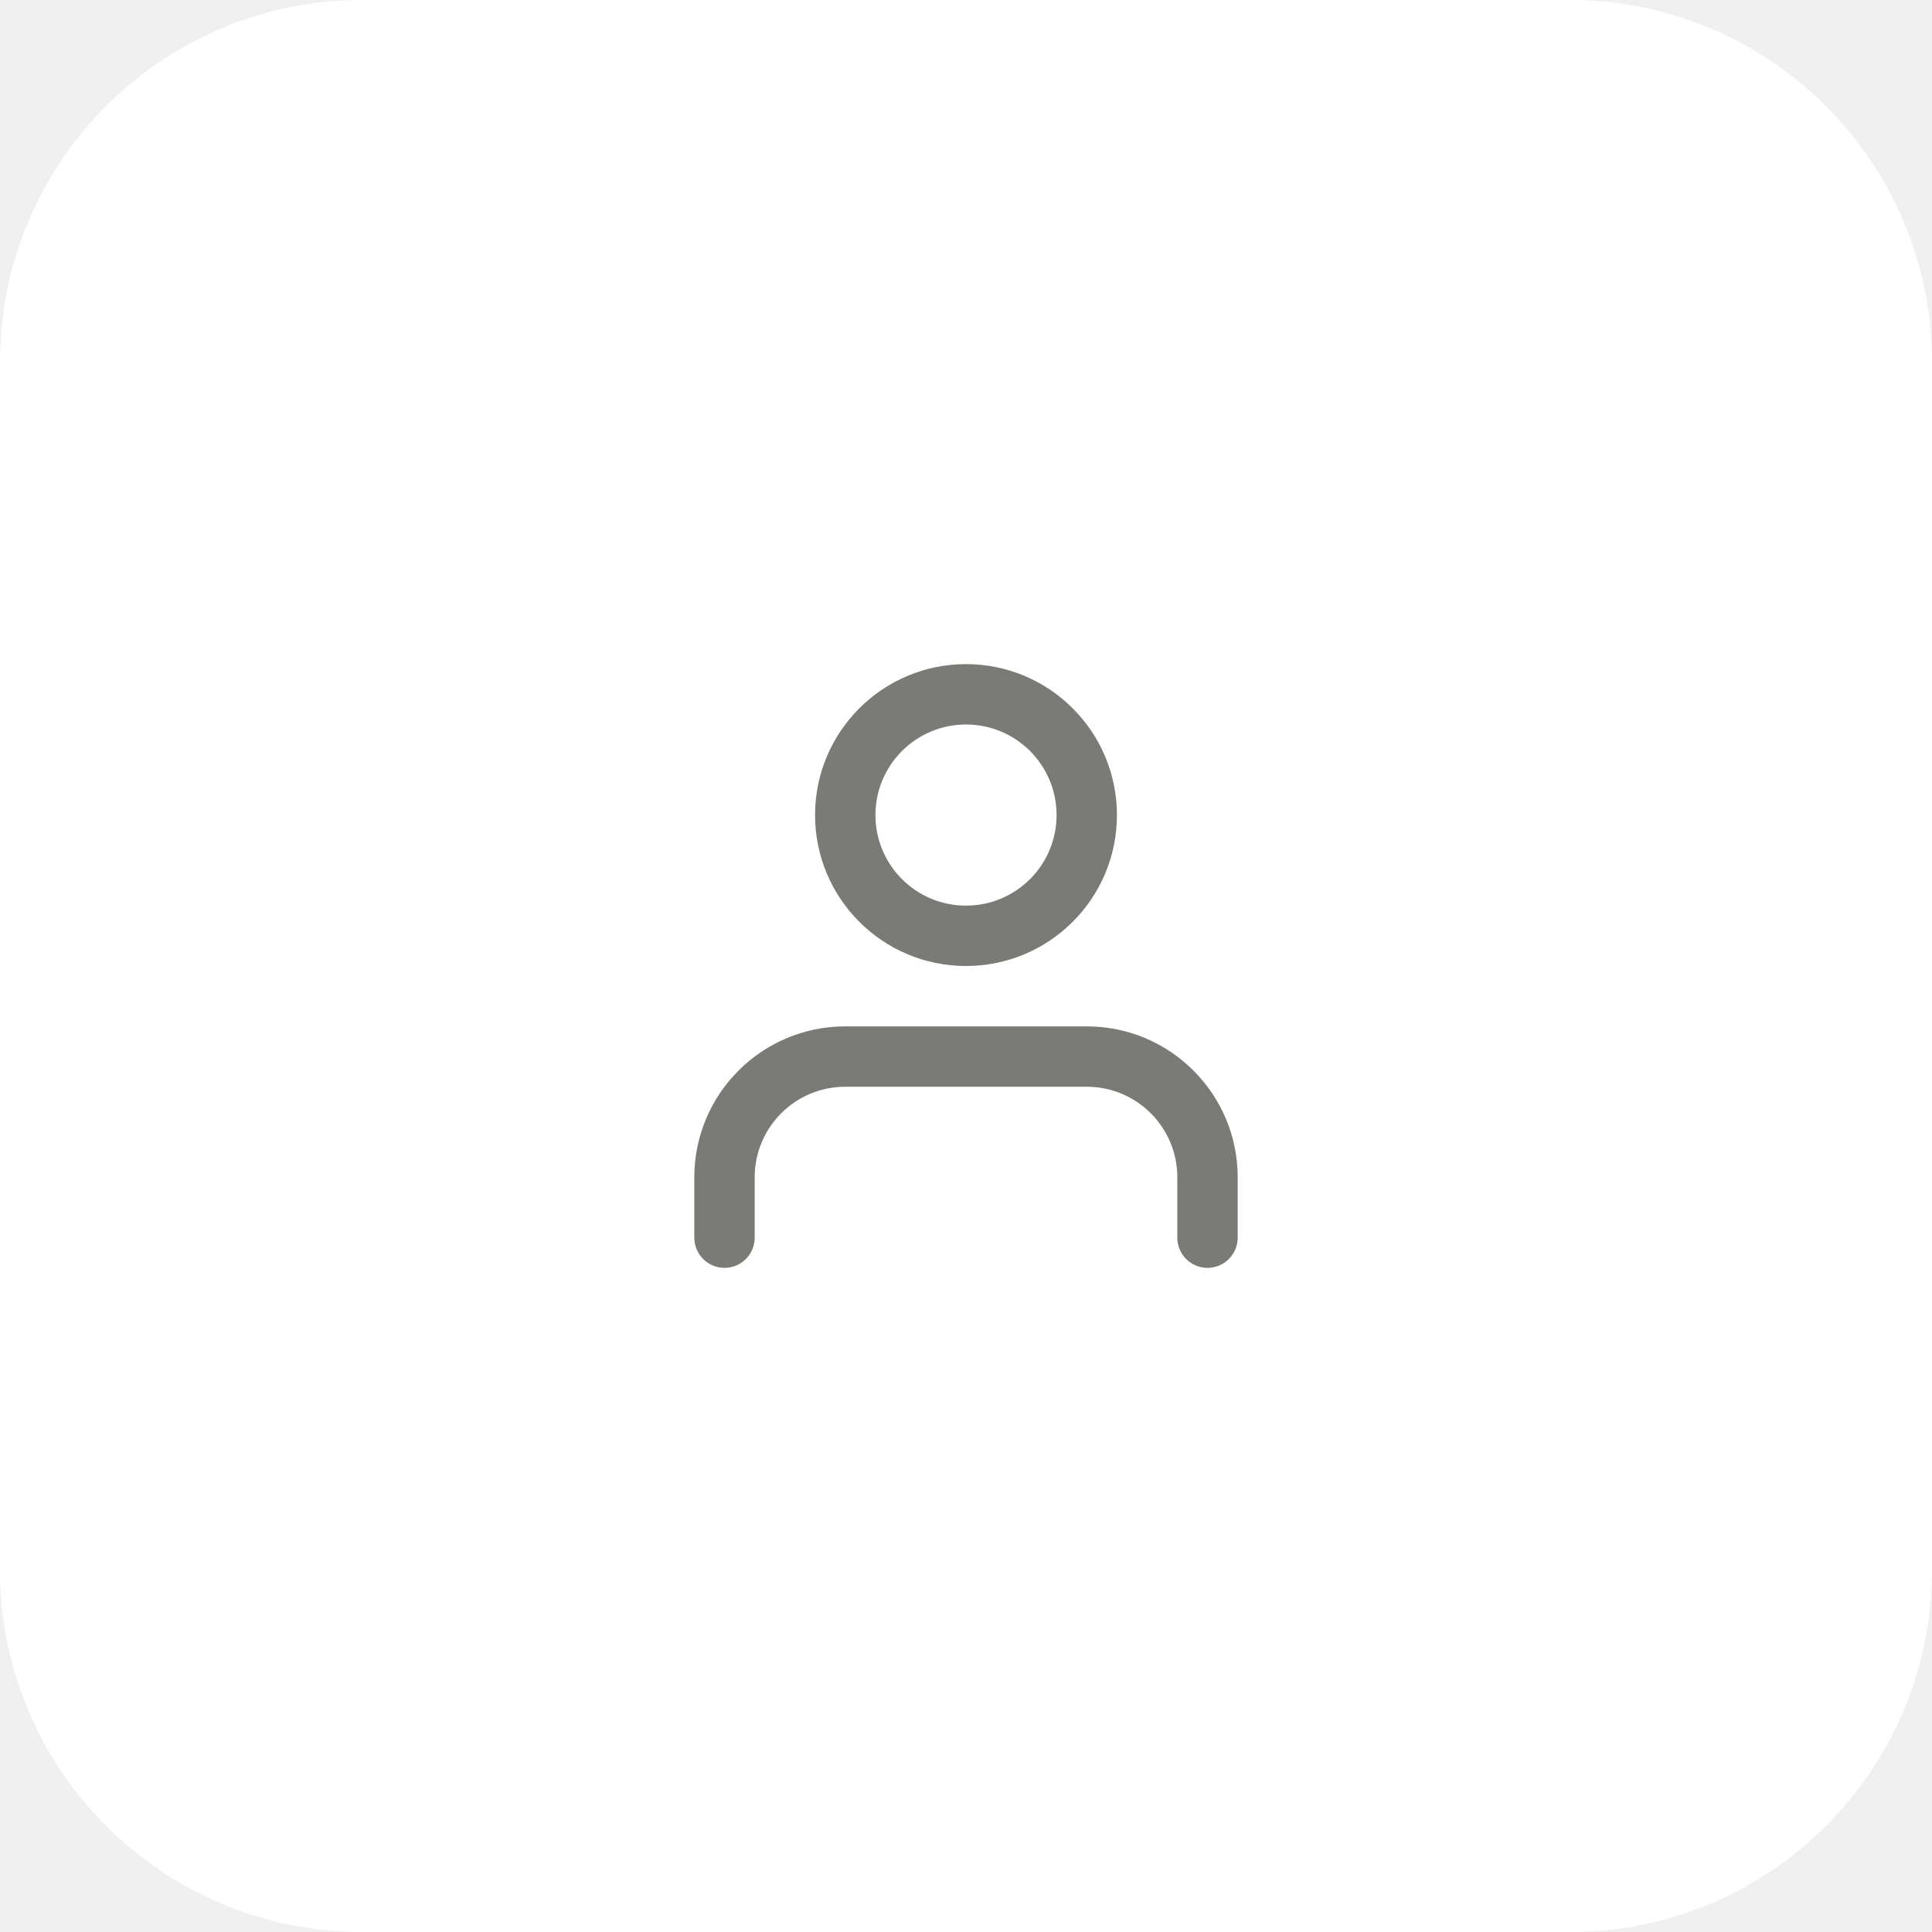
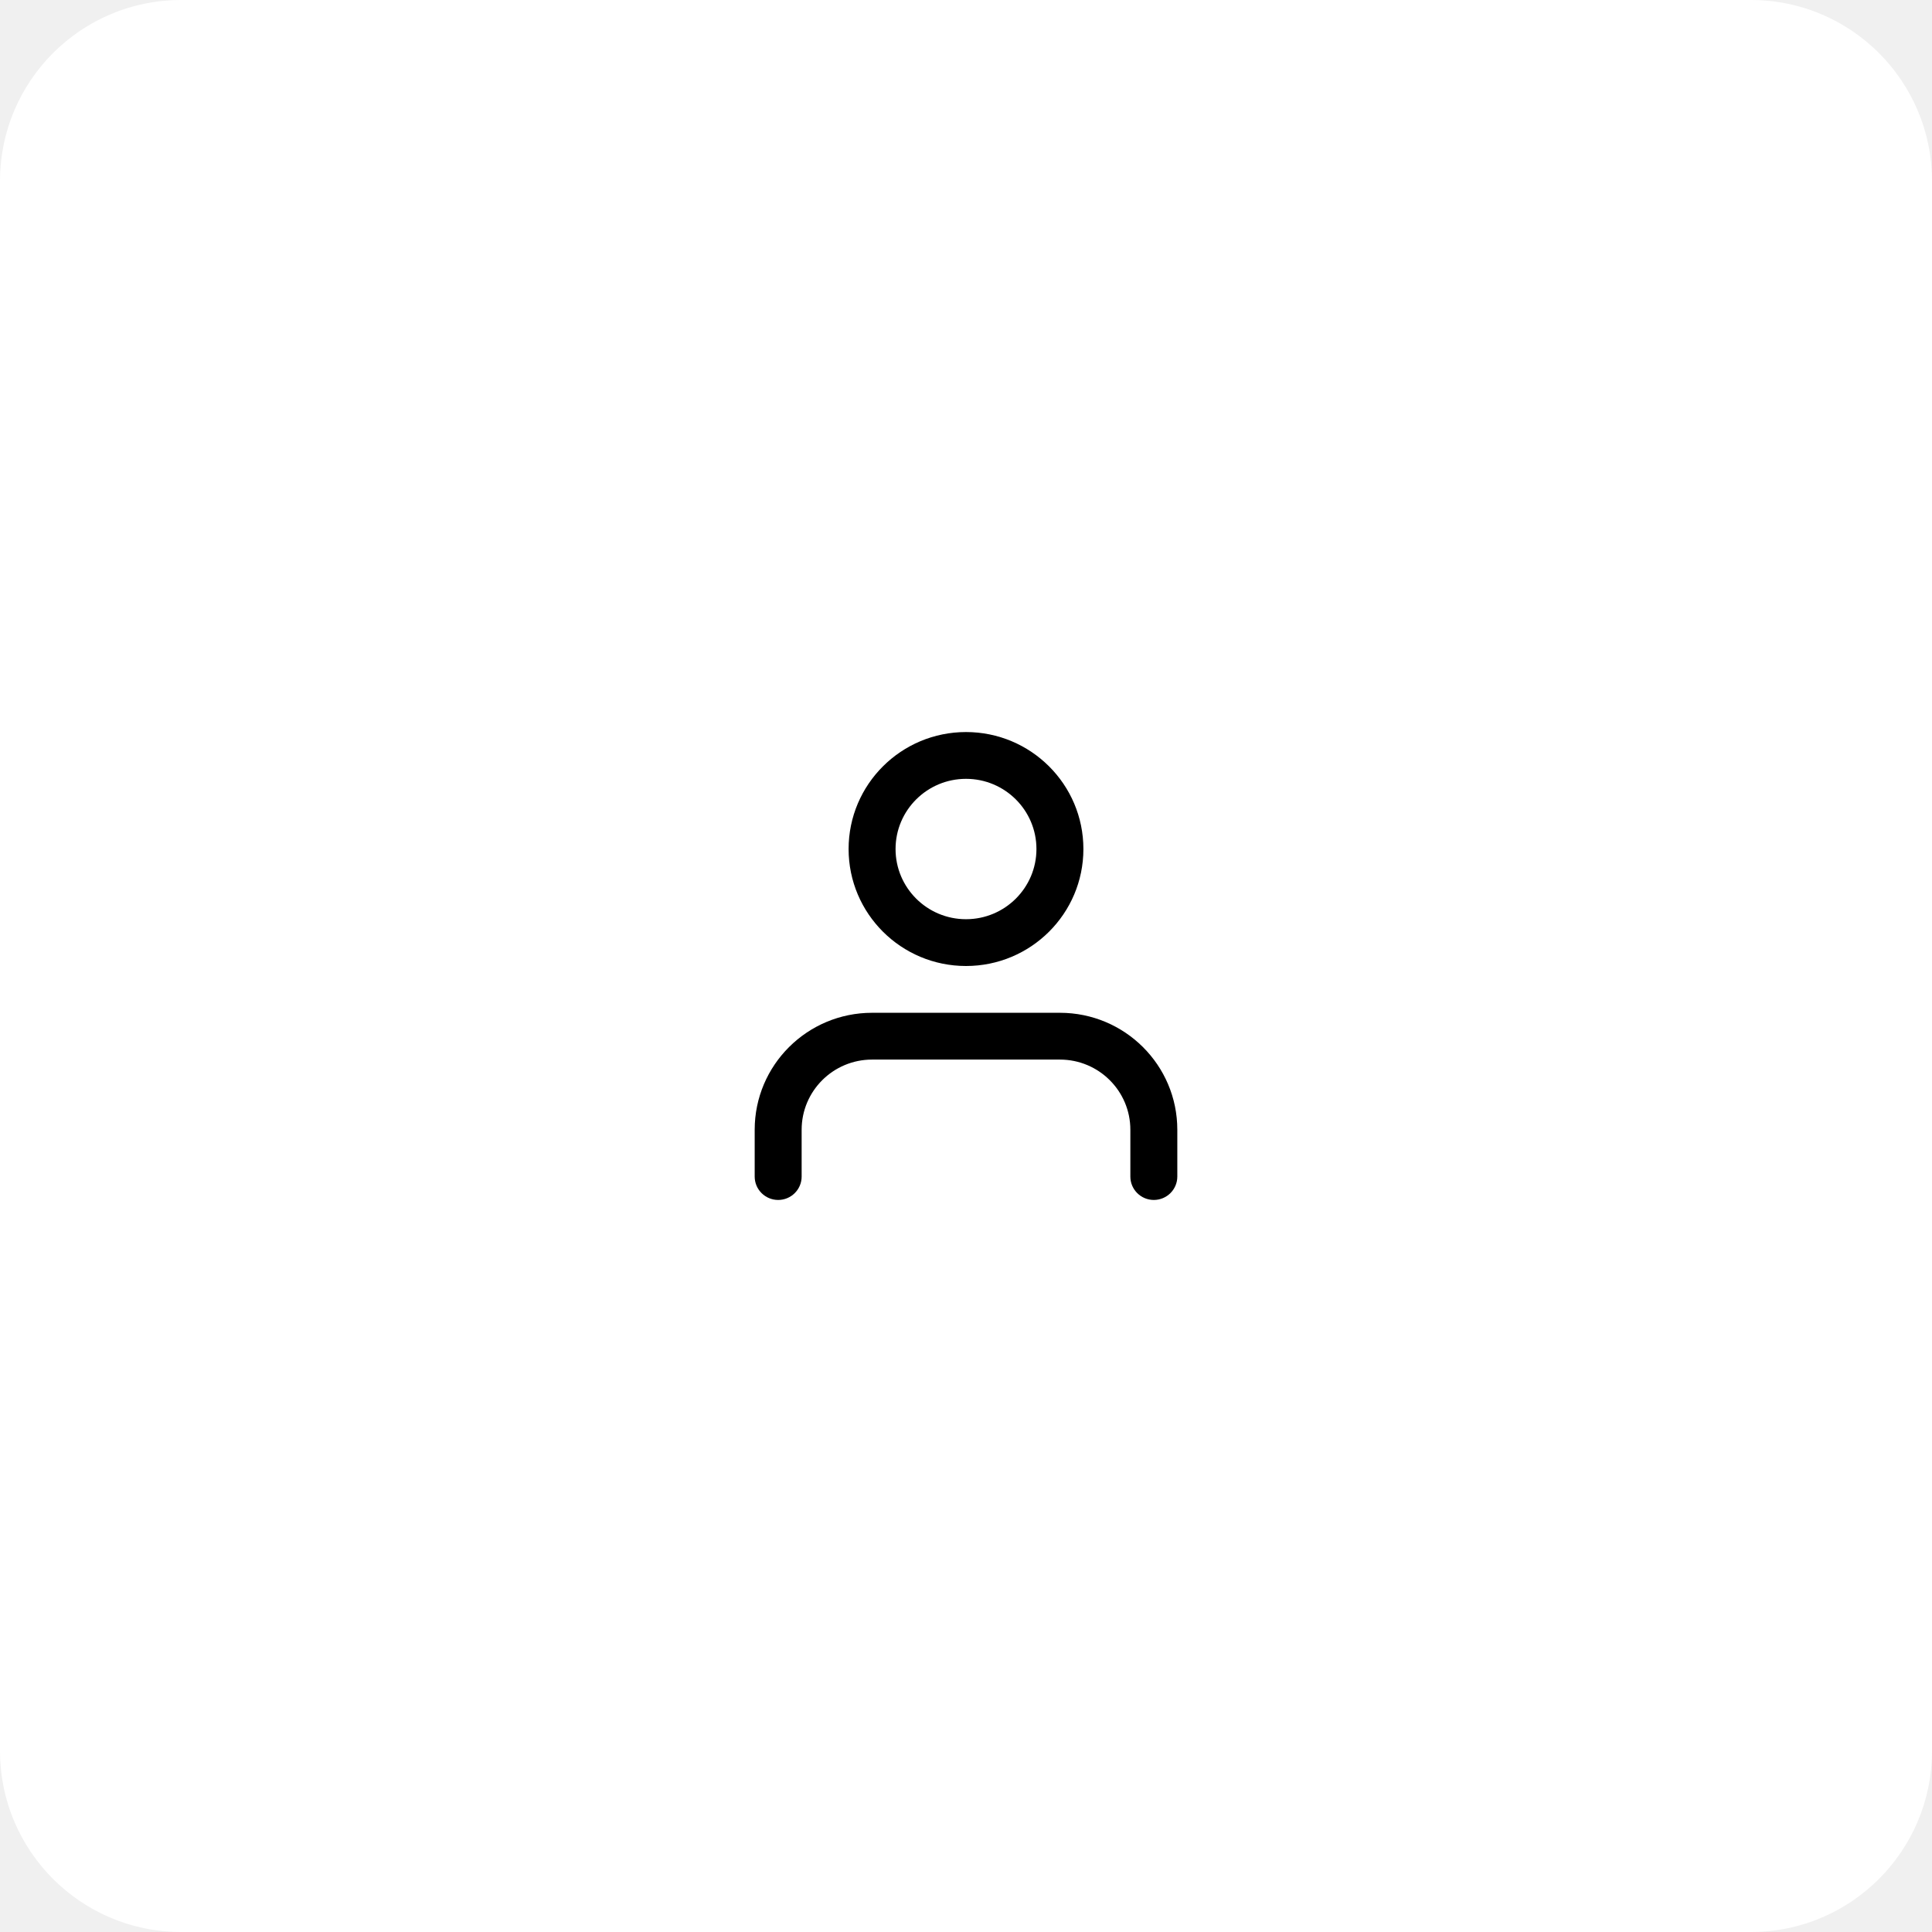
- <svg xmlns="http://www.w3.org/2000/svg" width="64" height="64" viewBox="0 0 64 64" fill="none">
-   <rect width="64" height="64" rx="12" fill="white" />
-   <path fill-rule="evenodd" clip-rule="evenodd" d="M32 22C29.239 22 27 24.239 27 27C27 29.761 29.239 32 32 32C34.761 32 37 29.761 37 27C37 24.239 34.761 22 32 22ZM29 27C29 25.343 30.343 24 32 24C33.657 24 35 25.343 35 27C35 28.657 33.657 30 32 30C30.343 30 29 28.657 29 27Z" fill="#7A7A77" />
-   <path d="M28 34C25.239 34 23 36.239 23 39V41C23 41.552 23.448 42 24 42C24.552 42 25 41.552 25 41V39C25 37.343 26.343 36 28 36H36C37.657 36 39 37.343 39 39V41C39 41.552 39.448 42 40 42C40.552 42 41 41.552 41 41V39C41 36.239 38.761 34 36 34H28Z" fill="#7A7A77" />
+ <svg xmlns="http://www.w3.org/2000/svg" width="128" height="128" viewBox="0 0 128 128" fill="none">
+   <rect width="128" height="128" rx="12" fill="white" />
+   <path fill-rule="evenodd" clip-rule="evenodd" d="M64 48.5C59.705 48.5 56.222 51.97 56.222 56.25C56.222 60.53 59.705 64 64 64C68.296 64 71.778 60.53 71.778 56.25C71.778 51.97 68.296 48.5 64 48.5ZM59.333 56.25C59.333 53.682 61.423 51.6 64 51.6C66.577 51.6 68.667 53.682 68.667 56.25C68.667 58.818 66.577 60.9 64 60.9C61.423 60.9 59.333 58.818 59.333 56.25Z" fill="black" />
+   <path d="M57.778 67.1C53.482 67.1 50 70.57 50 74.85V77.95C50 78.806 50.696 79.5 51.556 79.5C52.415 79.5 53.111 78.806 53.111 77.95V74.85C53.111 72.282 55.2 70.2 57.778 70.2H70.222C72.8 70.2 74.889 72.282 74.889 74.85V77.95C74.889 78.806 75.585 79.5 76.444 79.5C77.304 79.5 78 78.806 78 77.95V74.85C78 70.57 74.518 67.1 70.222 67.1H57.778Z" fill="black" />
</svg>
